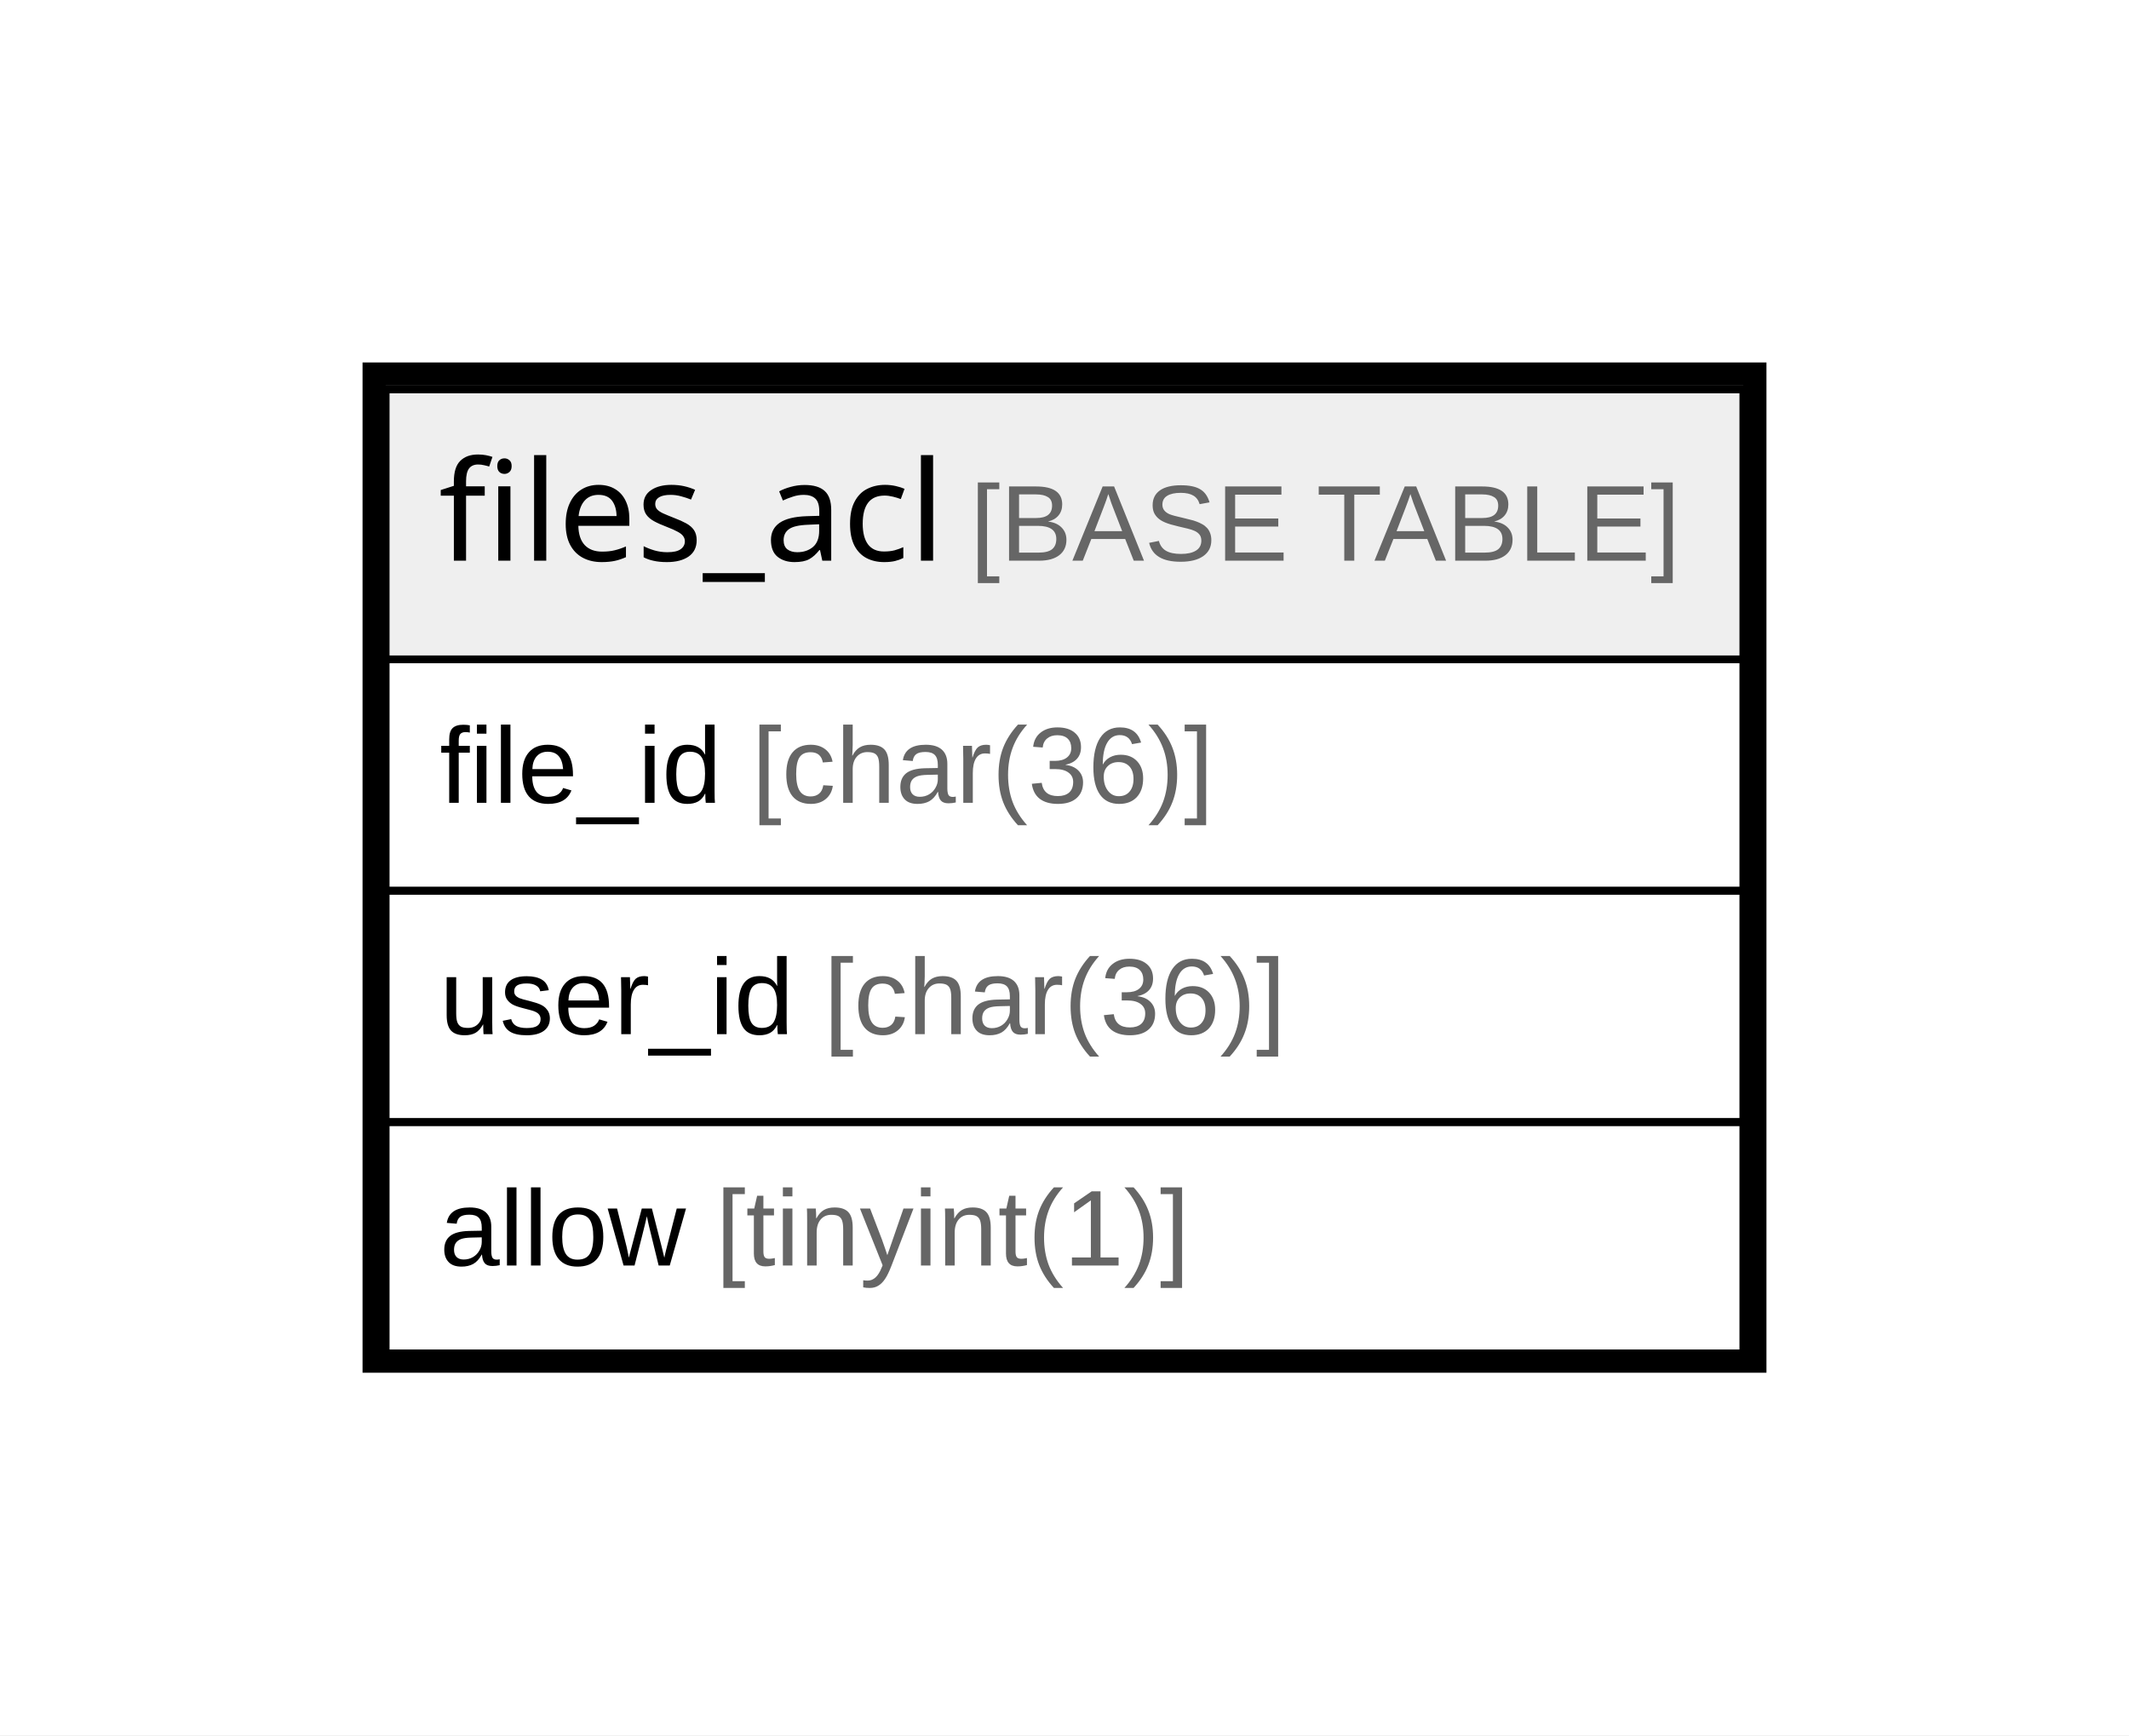
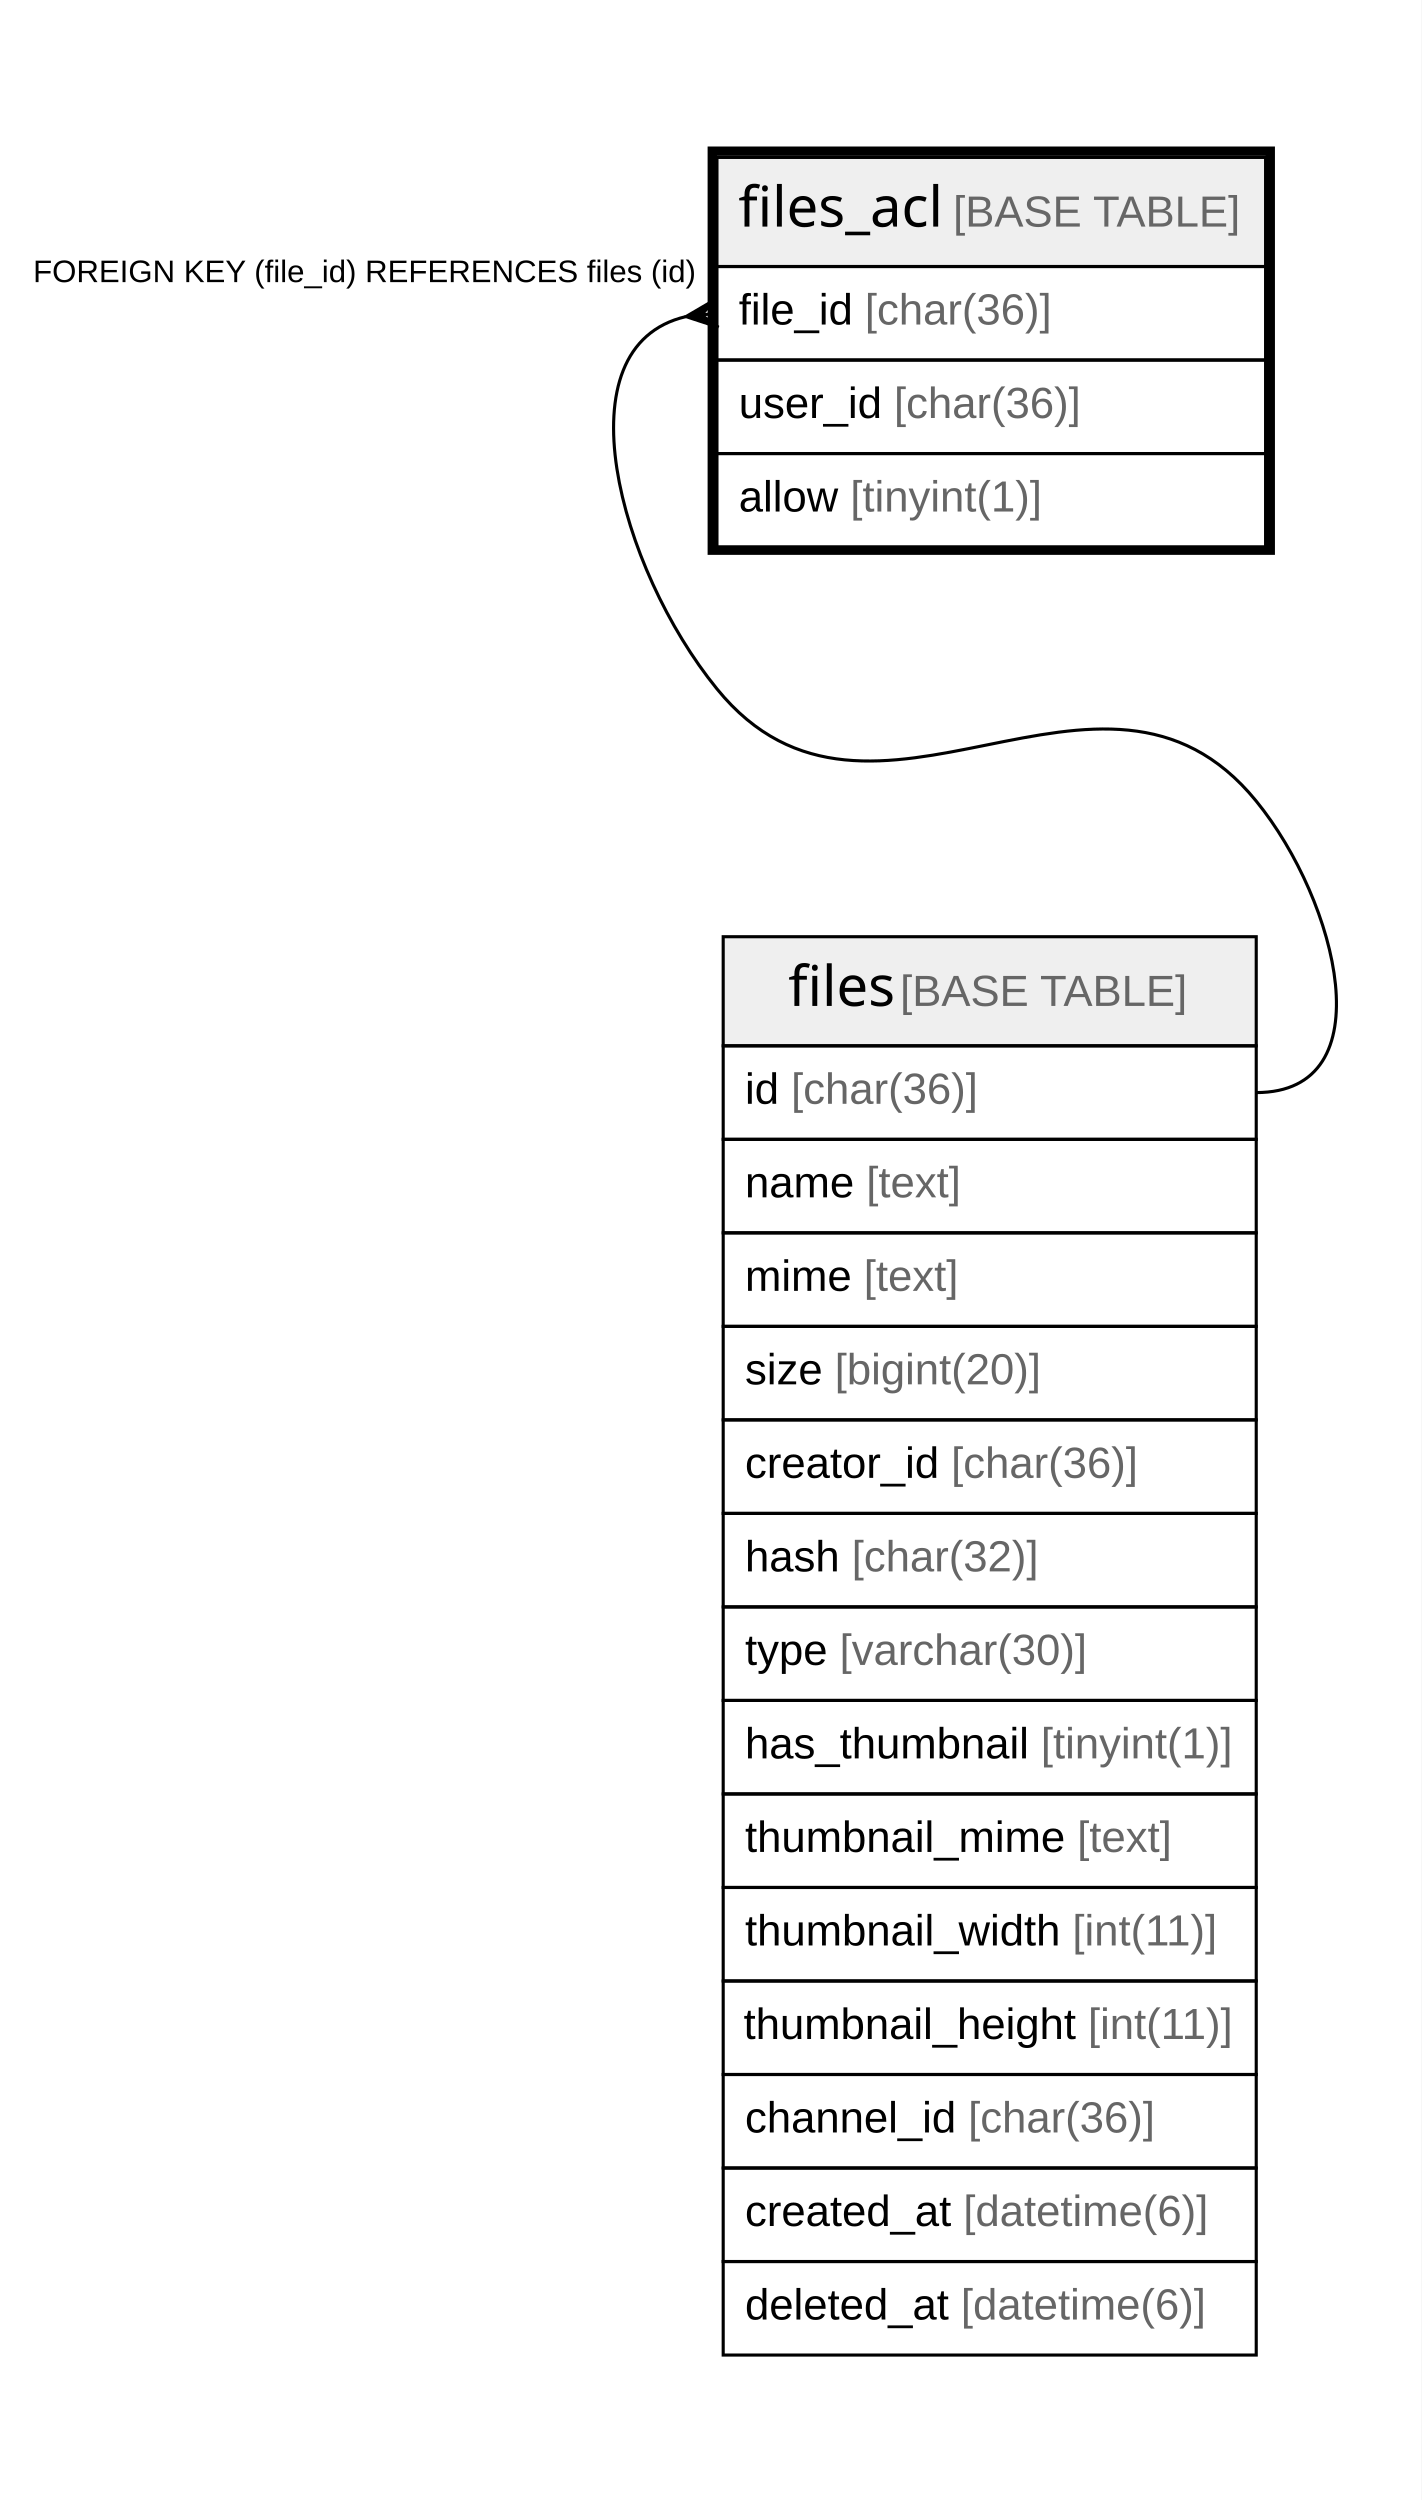
- <svg xmlns="http://www.w3.org/2000/svg" width="276pt" height="225pt" viewBox="0.00 0.00 276.00 225.00">
-   <g id="graph0" class="graph" transform="scale(1 1) rotate(0) translate(4 221)">
-     <polygon fill="#ffffff" stroke="transparent" points="-4,4 -4,-221 272,-221 272,4 -4,4" />
+ <svg xmlns="http://www.w3.org/2000/svg" width="456pt" height="802pt" viewBox="0.00 0.00 456.00 802.00">
+   <g id="graph0" class="graph" transform="scale(1 1) rotate(0) translate(4 798)">
+     <polygon fill="#ffffff" stroke="transparent" points="-4,4 -4,-798 452,-798 452,4 -4,4" />
    <g id="node1" class="node">
-       <polygon fill="#efefef" stroke="transparent" points="46,-135.5 46,-170.5 222,-170.5 222,-135.5 46,-135.5" />
-       <polygon fill="none" stroke="#000000" points="46,-135.5 46,-170.5 222,-170.5 222,-135.5 46,-135.5" />
-       <text text-anchor="start" x="52.871" y="-148.3" font-family="Arial Bold" font-size="18.00" fill="#000000">files_acl</text>
-       <text text-anchor="start" x="117.875" y="-148.3" font-family="Arial" font-size="14.00" fill="#000000"> </text>
-       <text text-anchor="start" x="121.765" y="-148.3" font-family="Arial" font-size="14.00" fill="#666666">[BASE TABLE]</text>
-       <polygon fill="none" stroke="#000000" points="46,-105.5 46,-135.5 222,-135.5 222,-105.5 46,-105.5" />
-       <text text-anchor="start" x="53" y="-116.9" font-family="Arial" font-size="14.00" fill="#000000">file_id </text>
-       <text text-anchor="start" x="93.449" y="-116.9" font-family="Arial" font-size="14.00" fill="#666666">[char(36)]</text>
-       <polygon fill="none" stroke="#000000" points="46,-75.5 46,-105.5 222,-105.5 222,-75.5 46,-75.5" />
-       <text text-anchor="start" x="53" y="-86.9" font-family="Arial" font-size="14.00" fill="#000000">user_id </text>
-       <text text-anchor="start" x="102.788" y="-86.9" font-family="Arial" font-size="14.00" fill="#666666">[char(36)]</text>
-       <polygon fill="none" stroke="#000000" points="46,-45.5 46,-75.5 222,-75.5 222,-45.5 46,-45.5" />
-       <text text-anchor="start" x="53" y="-56.9" font-family="Arial" font-size="14.00" fill="#000000">allow </text>
-       <text text-anchor="start" x="88.776" y="-56.9" font-family="Arial" font-size="14.00" fill="#666666">[tinyint(1)]</text>
-       <polygon fill="none" stroke="#000000" stroke-width="3" points="44.5,-44.5 44.5,-172.5 223.5,-172.5 223.5,-44.5 44.5,-44.5" />
+       <polygon fill="#efefef" stroke="transparent" points="226,-712.5 226,-747.5 402,-747.5 402,-712.5 226,-712.5" />
+       <polygon fill="none" stroke="#000000" points="226,-712.5 226,-747.5 402,-747.5 402,-712.5 226,-712.5" />
+       <text text-anchor="start" x="232.871" y="-725.3" font-family="Arial Bold" font-size="18.00" fill="#000000">files_acl</text>
+       <text text-anchor="start" x="297.875" y="-725.3" font-family="Arial" font-size="14.00" fill="#000000"> </text>
+       <text text-anchor="start" x="301.765" y="-725.3" font-family="Arial" font-size="14.00" fill="#666666">[BASE TABLE]</text>
+       <polygon fill="none" stroke="#000000" points="226,-682.5 226,-712.5 402,-712.5 402,-682.5 226,-682.5" />
+       <text text-anchor="start" x="233" y="-693.9" font-family="Arial" font-size="14.00" fill="#000000">file_id </text>
+       <text text-anchor="start" x="273.449" y="-693.9" font-family="Arial" font-size="14.00" fill="#666666">[char(36)]</text>
+       <polygon fill="none" stroke="#000000" points="226,-652.5 226,-682.5 402,-682.5 402,-652.5 226,-652.5" />
+       <text text-anchor="start" x="233" y="-663.9" font-family="Arial" font-size="14.00" fill="#000000">user_id </text>
+       <text text-anchor="start" x="282.788" y="-663.9" font-family="Arial" font-size="14.00" fill="#666666">[char(36)]</text>
+       <polygon fill="none" stroke="#000000" points="226,-622.5 226,-652.5 402,-652.5 402,-622.5 226,-622.5" />
+       <text text-anchor="start" x="233" y="-633.9" font-family="Arial" font-size="14.00" fill="#000000">allow </text>
+       <text text-anchor="start" x="268.776" y="-633.9" font-family="Arial" font-size="14.00" fill="#666666">[tinyint(1)]</text>
+       <polygon fill="none" stroke="#000000" stroke-width="3" points="224.5,-621.5 224.5,-749.5 403.5,-749.5 403.5,-621.5 224.5,-621.5" />
+     </g>
+     <g id="node2" class="node">
+       <polygon fill="#efefef" stroke="transparent" points="228,-462.5 228,-497.5 399,-497.5 399,-462.5 228,-462.5" />
+       <polygon fill="none" stroke="#000000" points="228,-462.5 228,-497.5 399,-497.5 399,-462.5 228,-462.5" />
+       <text text-anchor="start" x="248.875" y="-475.3" font-family="Arial Bold" font-size="18.00" fill="#000000">files</text>
+       <text text-anchor="start" x="280.872" y="-475.3" font-family="Arial" font-size="14.00" fill="#000000"> </text>
+       <text text-anchor="start" x="284.762" y="-475.3" font-family="Arial" font-size="14.00" fill="#666666">[BASE TABLE]</text>
+       <polygon fill="none" stroke="#000000" points="228,-432.5 228,-462.5 399,-462.5 399,-432.5 228,-432.5" />
+       <text text-anchor="start" x="235" y="-443.9" font-family="Arial" font-size="14.00" fill="#000000">id </text>
+       <text text-anchor="start" x="249.78" y="-443.9" font-family="Arial" font-size="14.00" fill="#666666">[char(36)]</text>
+       <polygon fill="none" stroke="#000000" points="228,-402.5 228,-432.5 399,-432.5 399,-402.5 228,-402.5" />
+       <text text-anchor="start" x="235" y="-413.9" font-family="Arial" font-size="14.00" fill="#000000">name </text>
+       <text text-anchor="start" x="273.899" y="-413.9" font-family="Arial" font-size="14.00" fill="#666666">[text]</text>
+       <polygon fill="none" stroke="#000000" points="228,-372.5 228,-402.5 399,-402.5 399,-372.5 228,-372.5" />
+       <text text-anchor="start" x="235" y="-383.9" font-family="Arial" font-size="14.00" fill="#000000">mime </text>
+       <text text-anchor="start" x="273.101" y="-383.9" font-family="Arial" font-size="14.00" fill="#666666">[text]</text>
+       <polygon fill="none" stroke="#000000" points="228,-342.5 228,-372.5 399,-372.5 399,-342.5 228,-342.5" />
+       <text text-anchor="start" x="235" y="-353.9" font-family="Arial" font-size="14.00" fill="#000000">size </text>
+       <text text-anchor="start" x="263.78" y="-353.9" font-family="Arial" font-size="14.00" fill="#666666">[bigint(20)]</text>
+       <polygon fill="none" stroke="#000000" points="228,-312.5 228,-342.5 399,-342.5 399,-312.5 228,-312.5" />
+       <text text-anchor="start" x="235" y="-323.9" font-family="Arial" font-size="14.00" fill="#000000">creator_id </text>
+       <text text-anchor="start" x="301.122" y="-323.9" font-family="Arial" font-size="14.00" fill="#666666">[char(36)]</text>
+       <polygon fill="none" stroke="#000000" points="228,-282.5 228,-312.5 399,-312.5 399,-282.5 228,-282.5" />
+       <text text-anchor="start" x="235" y="-293.9" font-family="Arial" font-size="14.00" fill="#000000">hash </text>
+       <text text-anchor="start" x="269.238" y="-293.9" font-family="Arial" font-size="14.00" fill="#666666">[char(32)]</text>
+       <polygon fill="none" stroke="#000000" points="228,-252.5 228,-282.5 399,-282.5 399,-252.5 228,-252.5" />
+       <text text-anchor="start" x="235" y="-263.9" font-family="Arial" font-size="14.00" fill="#000000">type </text>
+       <text text-anchor="start" x="265.346" y="-263.9" font-family="Arial" font-size="14.00" fill="#666666">[varchar(30)]</text>
+       <polygon fill="none" stroke="#000000" points="228,-222.5 228,-252.5 399,-252.5 399,-222.5 228,-222.5" />
+       <text text-anchor="start" x="235" y="-233.9" font-family="Arial" font-size="14.00" fill="#000000">has_thumbnail </text>
+       <text text-anchor="start" x="329.916" y="-233.9" font-family="Arial" font-size="14.00" fill="#666666">[tinyint(1)]</text>
+       <polygon fill="none" stroke="#000000" points="228,-192.5 228,-222.5 399,-222.5 399,-192.5 228,-192.5" />
+       <text text-anchor="start" x="235" y="-203.9" font-family="Arial" font-size="14.00" fill="#000000">thumbnail_mime </text>
+       <text text-anchor="start" x="341.561" y="-203.9" font-family="Arial" font-size="14.00" fill="#666666">[text]</text>
+       <polygon fill="none" stroke="#000000" points="228,-162.5 228,-192.5 399,-192.5 399,-162.5 228,-162.5" />
+       <text text-anchor="start" x="235" y="-173.9" font-family="Arial" font-size="14.00" fill="#000000">thumbnail_width </text>
+       <text text-anchor="start" x="340.02" y="-173.9" font-family="Arial" font-size="14.00" fill="#666666">[int(11)]</text>
+       <polygon fill="none" stroke="#000000" points="228,-132.5 228,-162.5 399,-162.5 399,-132.5 228,-132.5" />
+       <text text-anchor="start" x="234.537" y="-143.9" font-family="Arial" font-size="14.00" fill="#000000">thumbnail_height </text>
+       <text text-anchor="start" x="345.015" y="-143.9" font-family="Arial" font-size="14.00" fill="#666666">[int(11)]</text>
+       <polygon fill="none" stroke="#000000" points="228,-102.5 228,-132.5 399,-132.5 399,-102.5 228,-102.5" />
+       <text text-anchor="start" x="235" y="-113.9" font-family="Arial" font-size="14.00" fill="#000000">channel_id </text>
+       <text text-anchor="start" x="306.582" y="-113.9" font-family="Arial" font-size="14.00" fill="#666666">[char(36)]</text>
+       <polygon fill="none" stroke="#000000" points="228,-72.5 228,-102.5 399,-102.5 399,-72.5 228,-72.5" />
+       <text text-anchor="start" x="235" y="-83.9" font-family="Arial" font-size="14.00" fill="#000000">created_at </text>
+       <text text-anchor="start" x="305.028" y="-83.9" font-family="Arial" font-size="14.00" fill="#666666">[datetime(6)]</text>
+       <polygon fill="none" stroke="#000000" points="228,-42.5 228,-72.5 399,-72.5 399,-42.5 228,-42.5" />
+       <text text-anchor="start" x="235" y="-53.9" font-family="Arial" font-size="14.00" fill="#000000">deleted_at </text>
+       <text text-anchor="start" x="304.257" y="-53.9" font-family="Arial" font-size="14.00" fill="#666666">[datetime(6)]</text>
+     </g>
+     <g id="edge1" class="edge">
+       <path fill="none" stroke="#000000" d="M216.026,-696.43C175.212,-686.881 194.518,-615.708 226,-577 275.555,-516.072 349.445,-601.928 399,-541 425.221,-508.761 440.556,-447.5 399,-447.5" />
+       <polygon fill="#000000" stroke="#000000" points="216.057,-696.434 225.52,-701.974 221.029,-696.967 226,-697.5 226,-697.5 226,-697.5 221.029,-696.967 226.48,-693.026 216.057,-696.434 216.057,-696.434" />
+       <text text-anchor="start" x="6.616" y="-707.5" font-family="Arial" font-size="10.00" fill="#000000">FOREIGN KEY (file_id) REFERENCES files (id)</text>
    </g>
  </g>
</svg>
